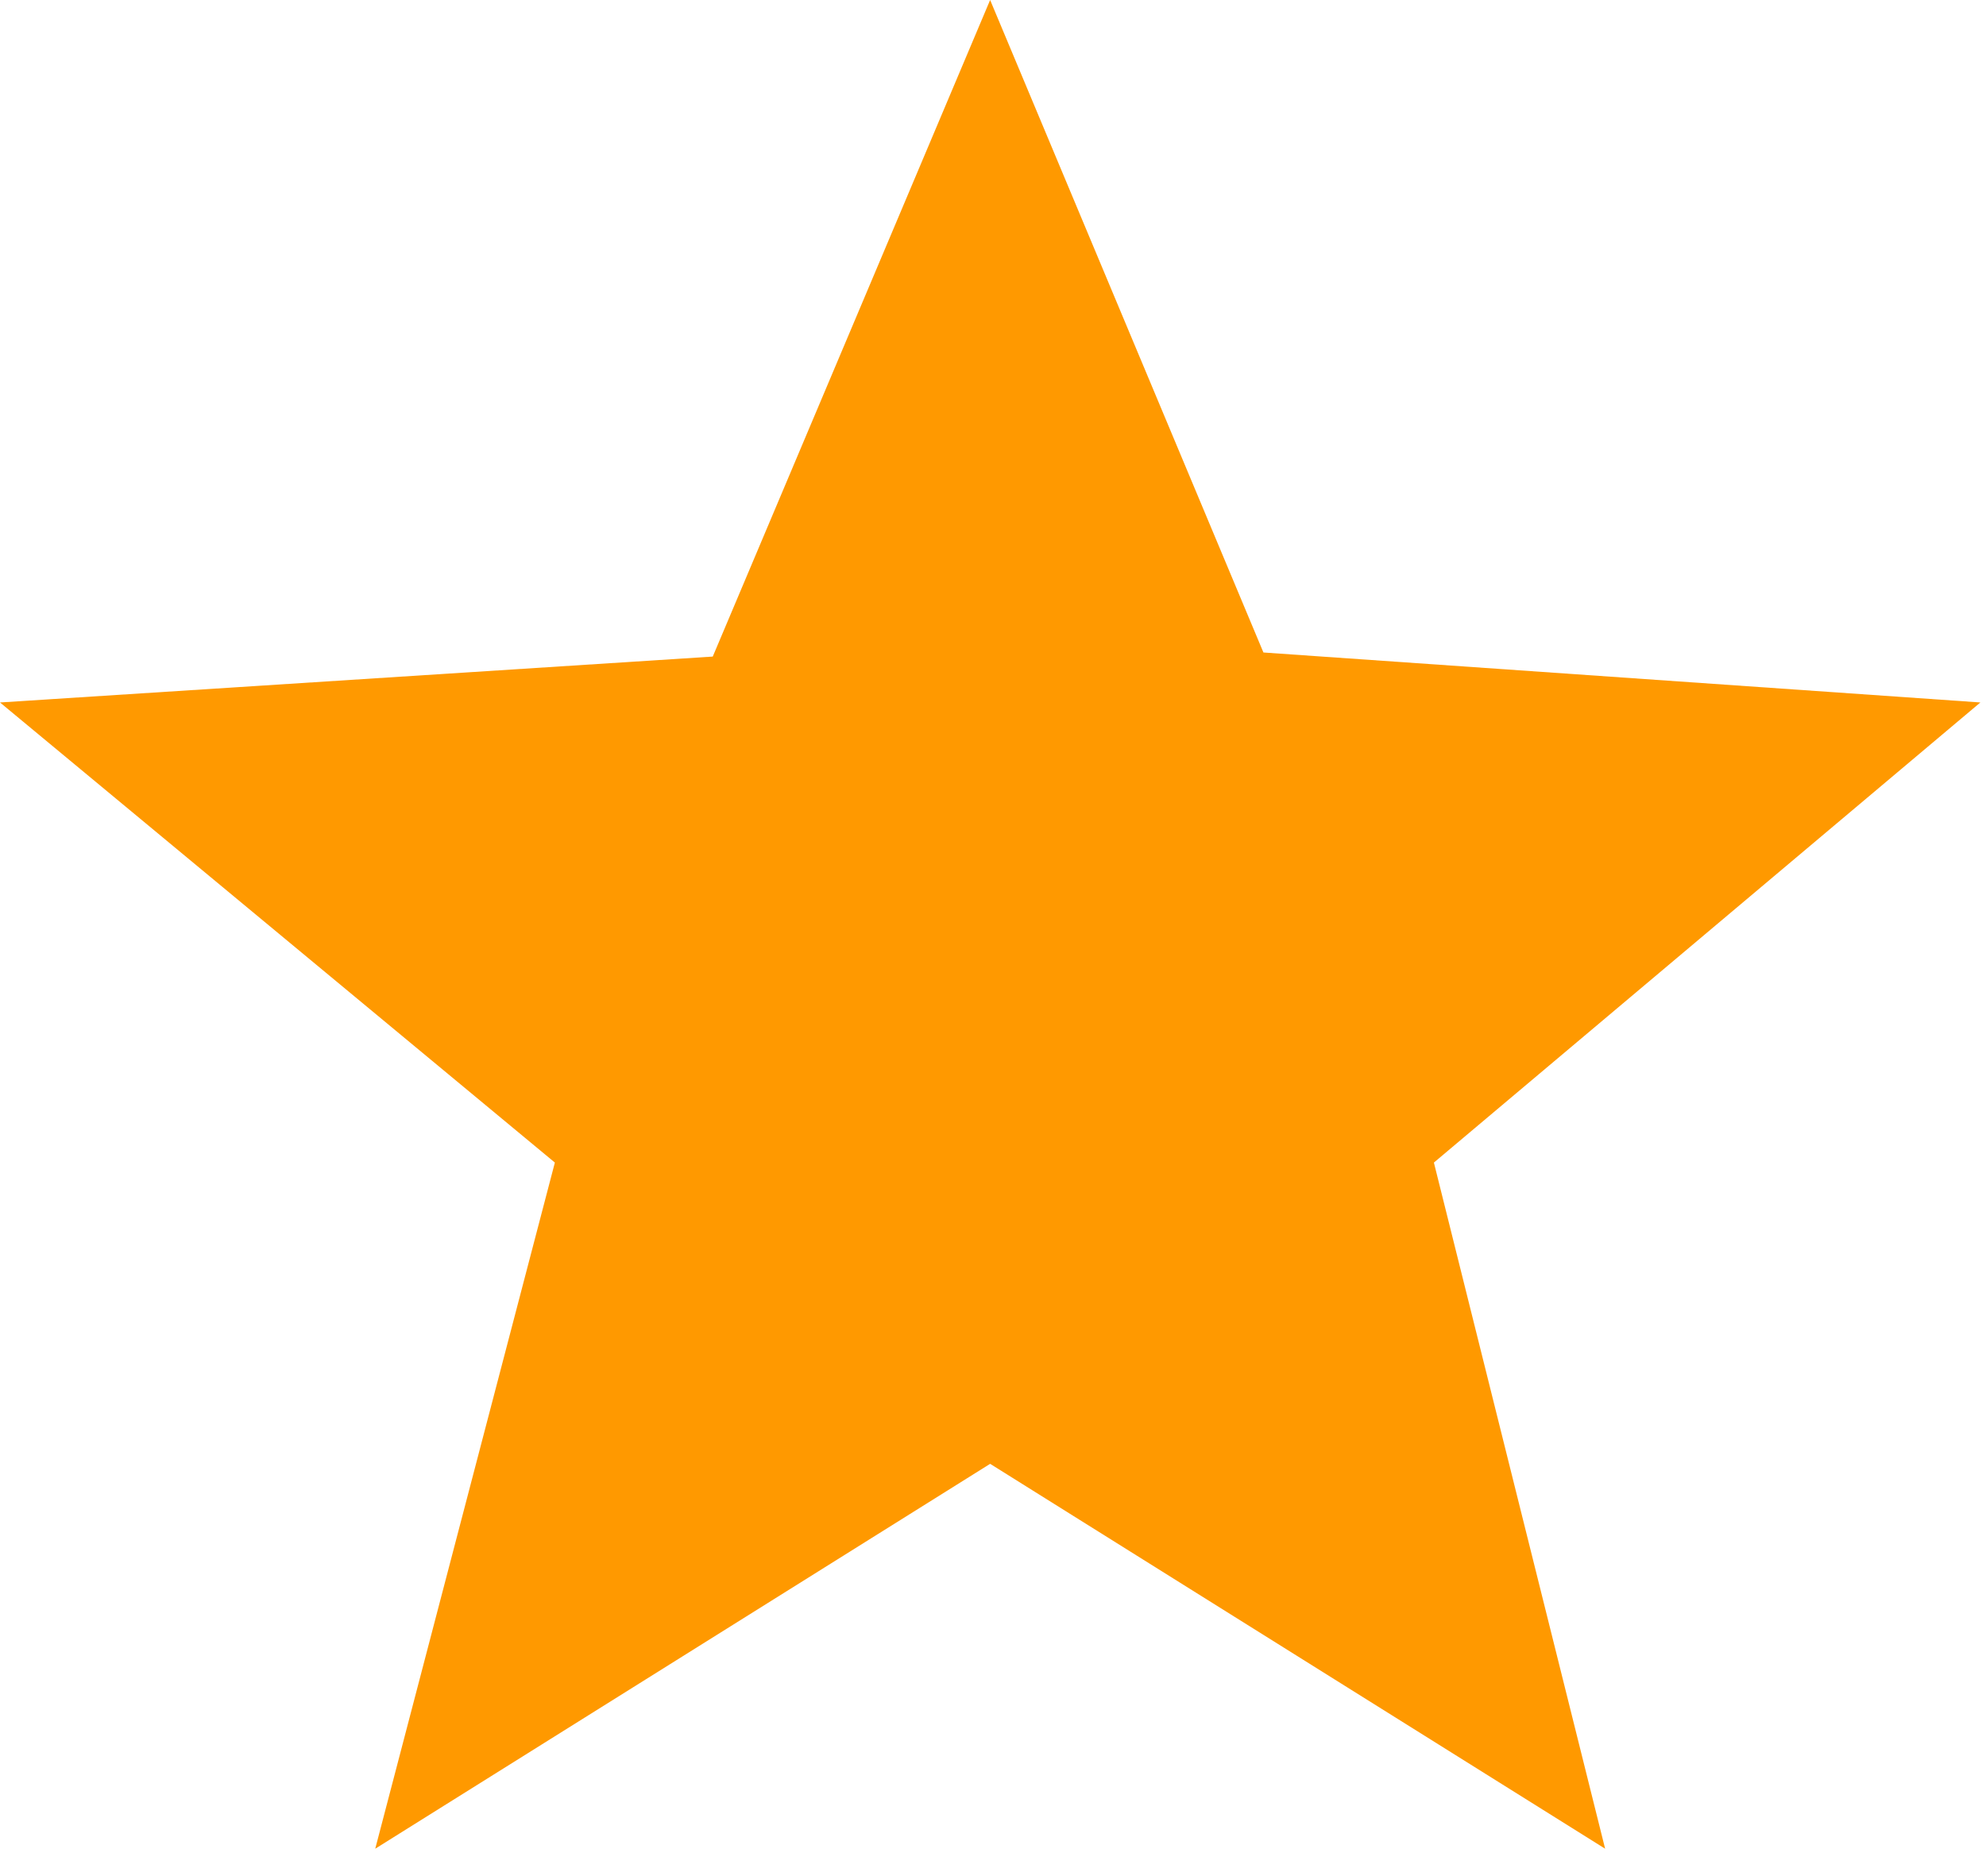
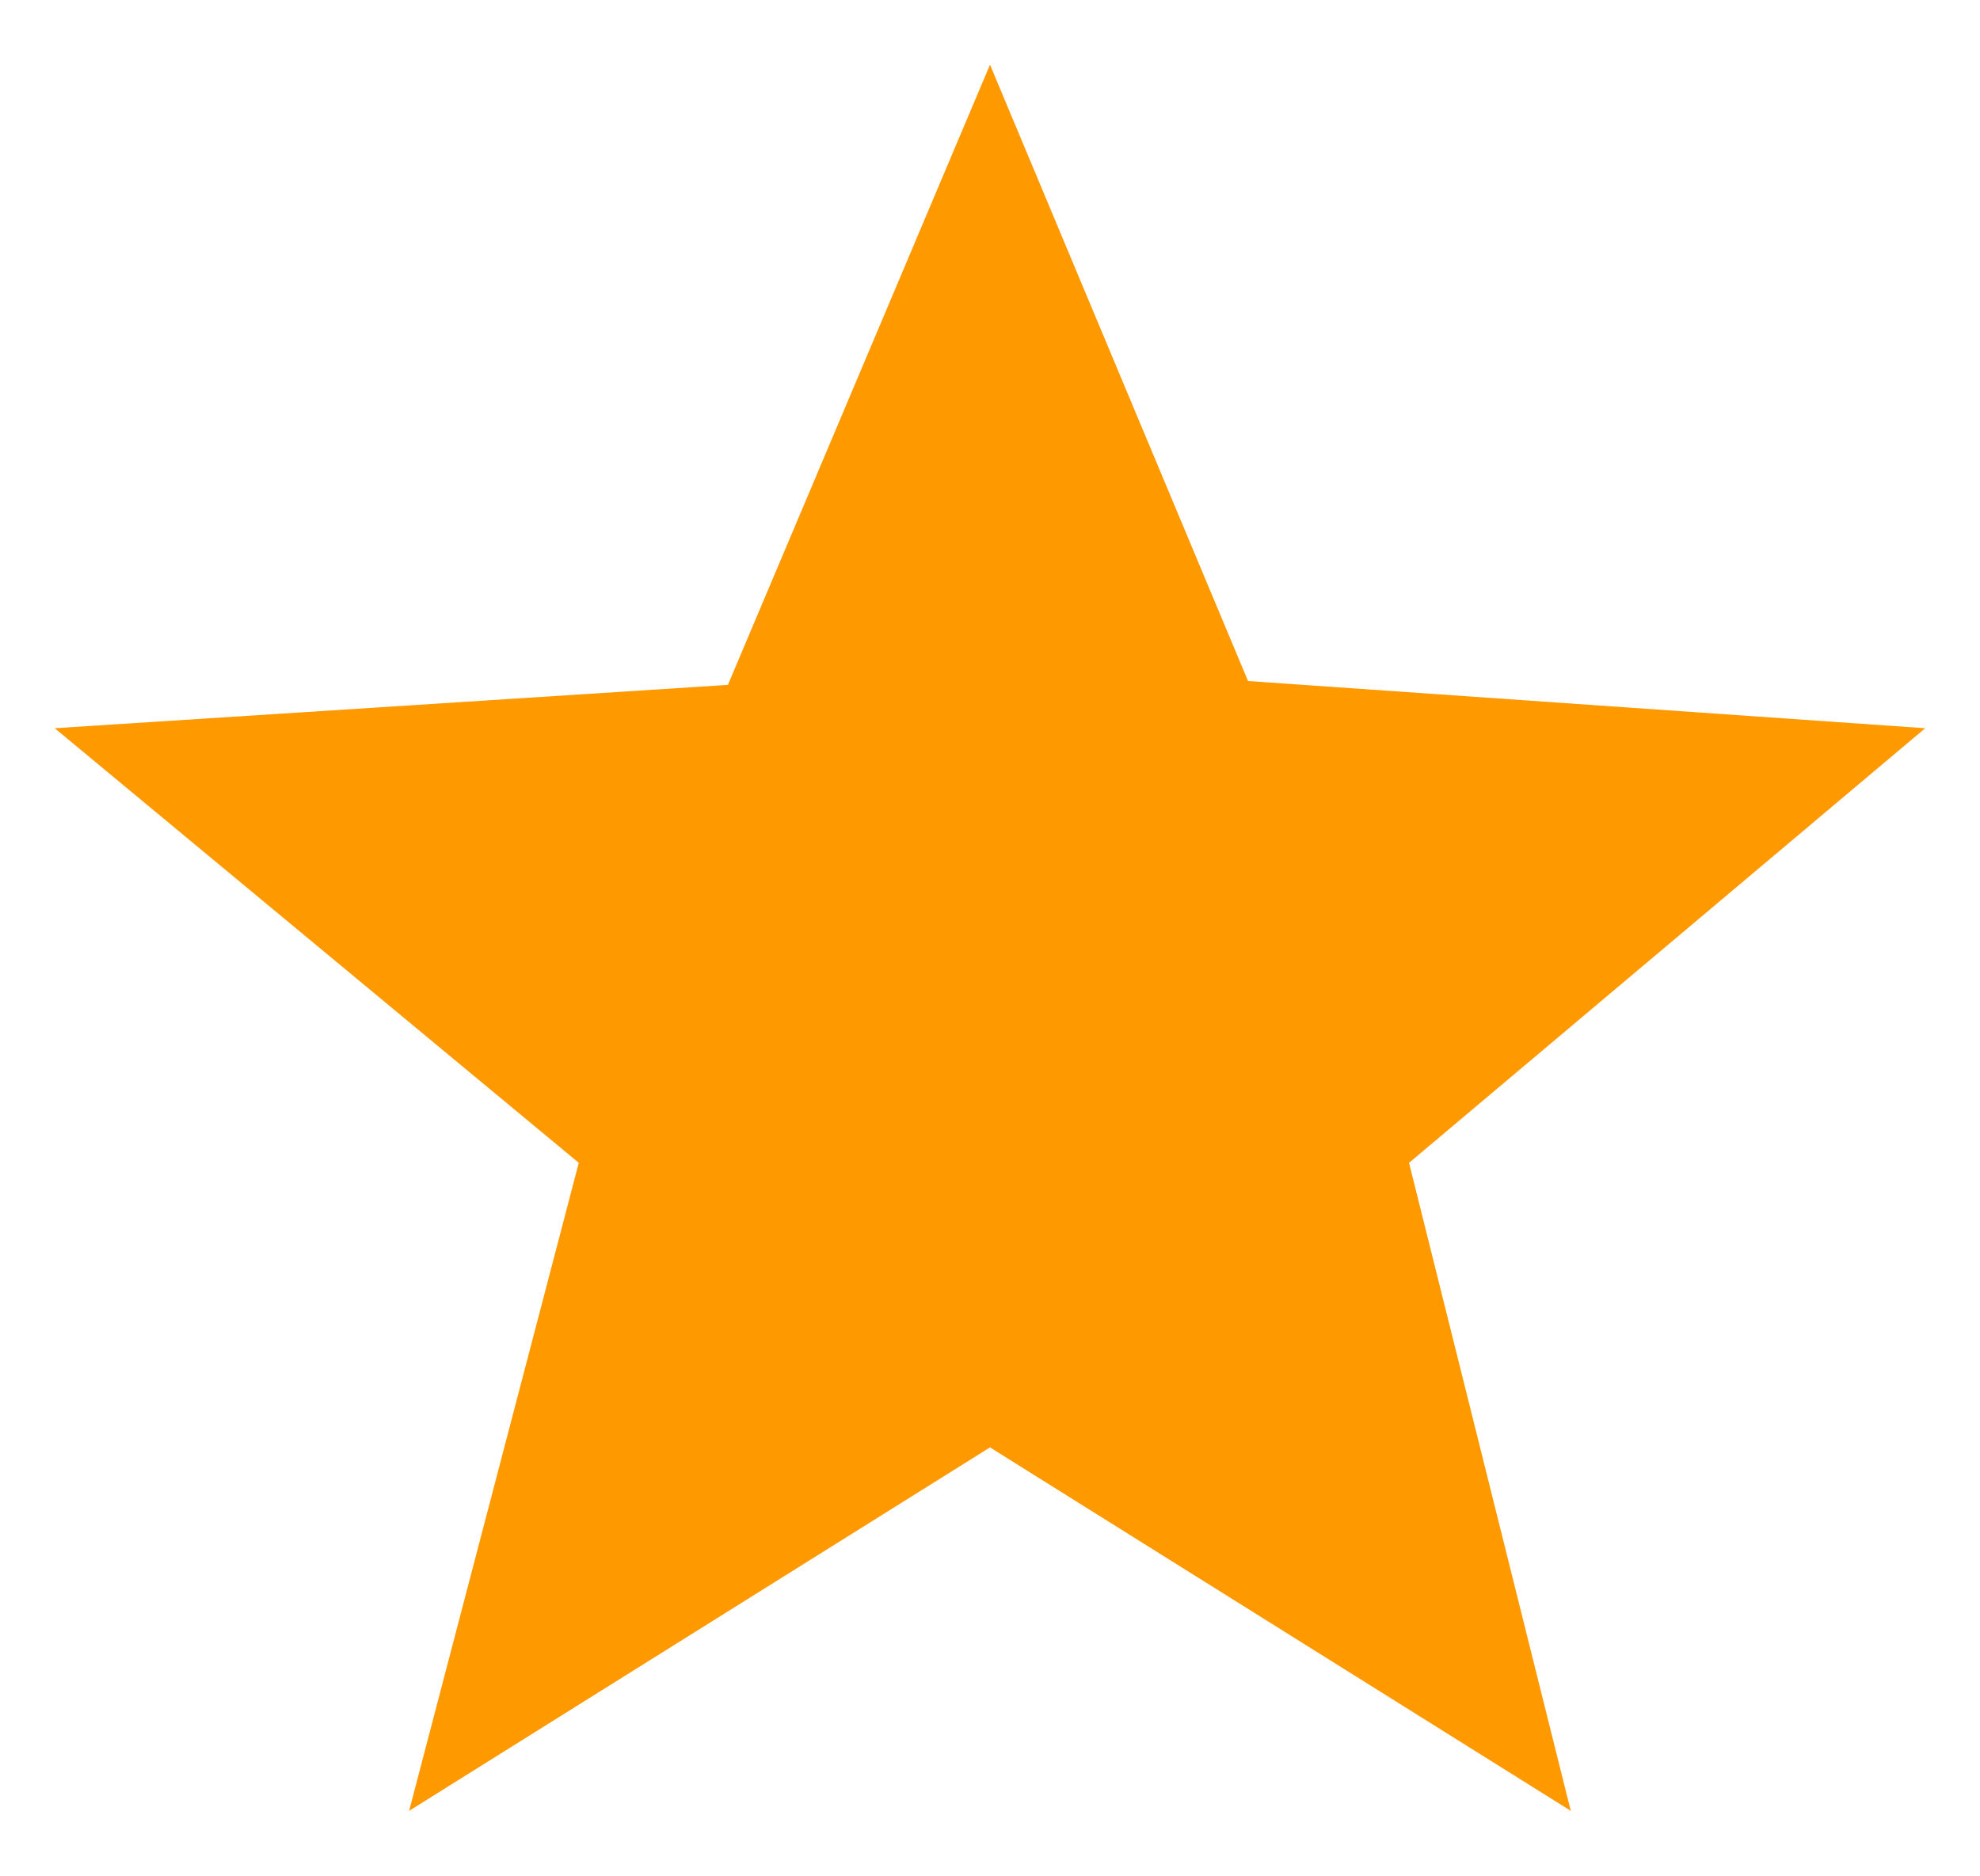
- <svg xmlns="http://www.w3.org/2000/svg" width="18" height="17" viewBox="0 0 18 17" fill="none">
-   <path d="M8.974 0L11.451 5.915L17.949 6.368L12.996 10.539L14.548 16.759L8.974 13.27L3.401 16.759L5.029 10.539L0 6.368L6.46 5.952L8.974 0Z" fill="#FF9900" />
+ <svg xmlns="http://www.w3.org/2000/svg" width="19" height="18" viewBox="0 0 19 18" fill="none">
+   <path d="M9.5 0.621L11.976 6.536L18.474 6.989L13.521 11.16L15.073 17.379L9.5 13.891L3.926 17.379L5.554 11.16L0.525 6.989L6.985 6.573L9.5 0.621Z" fill="#FF9900" />
</svg>
